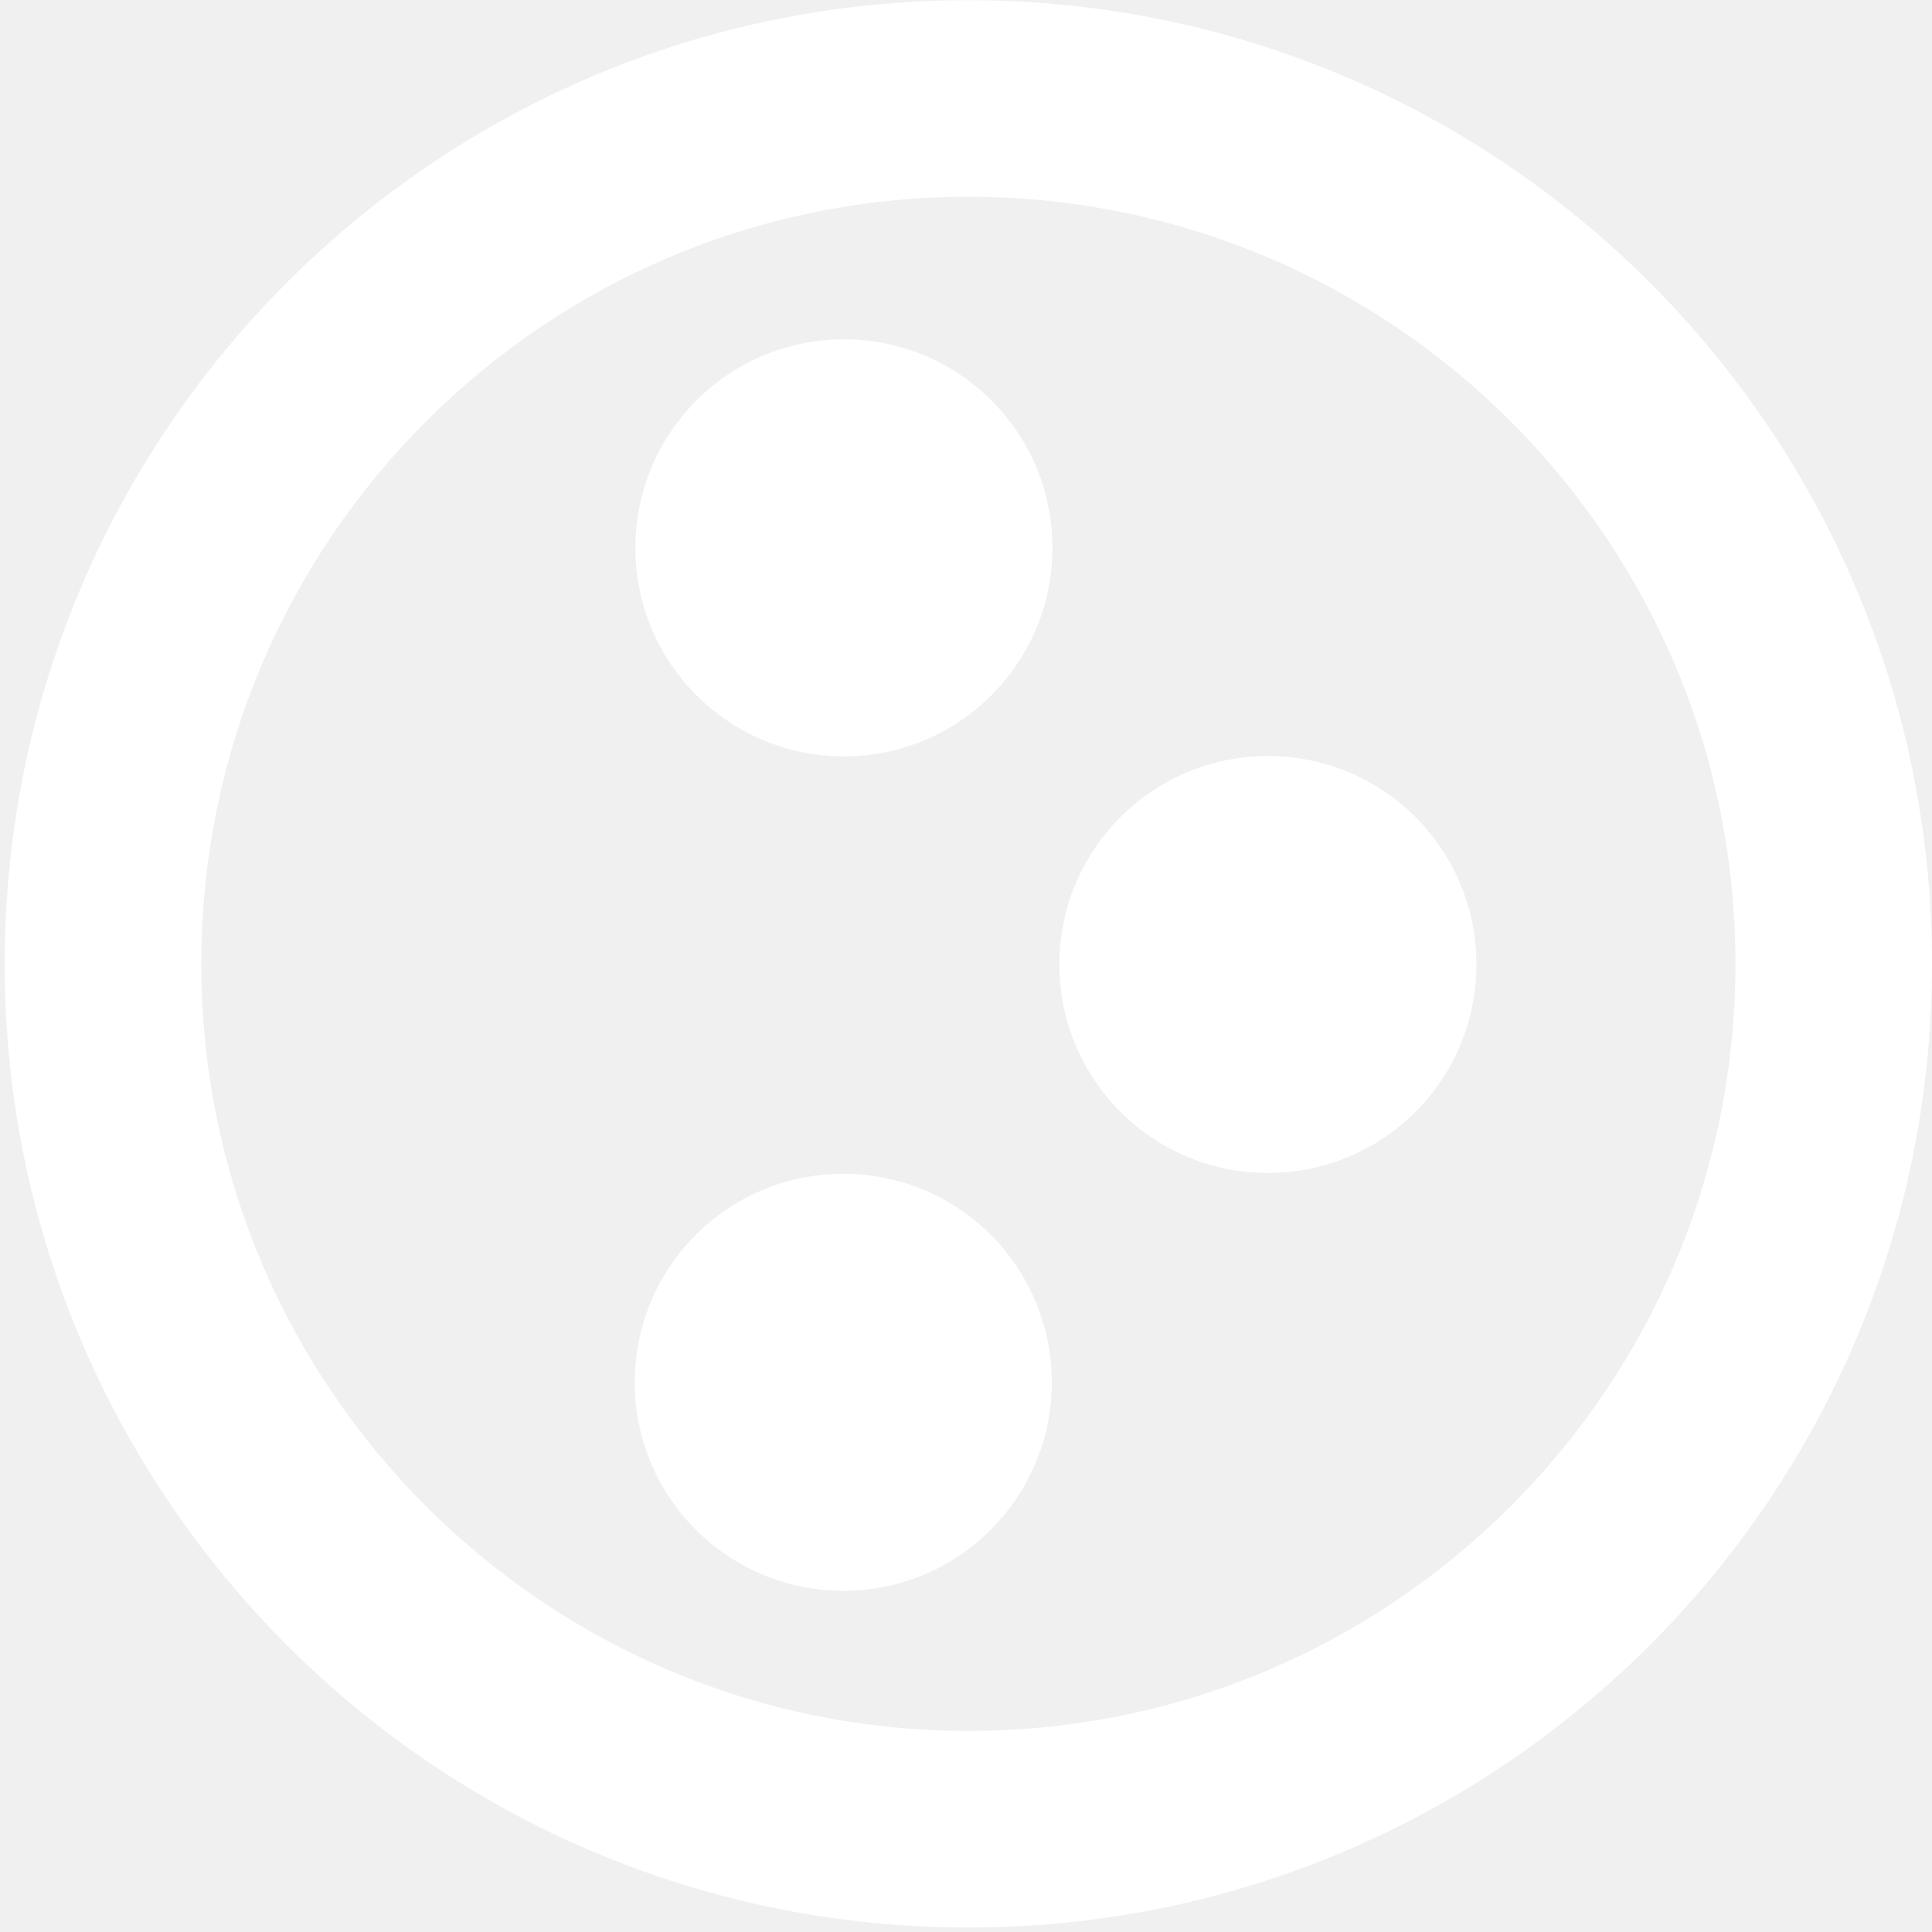
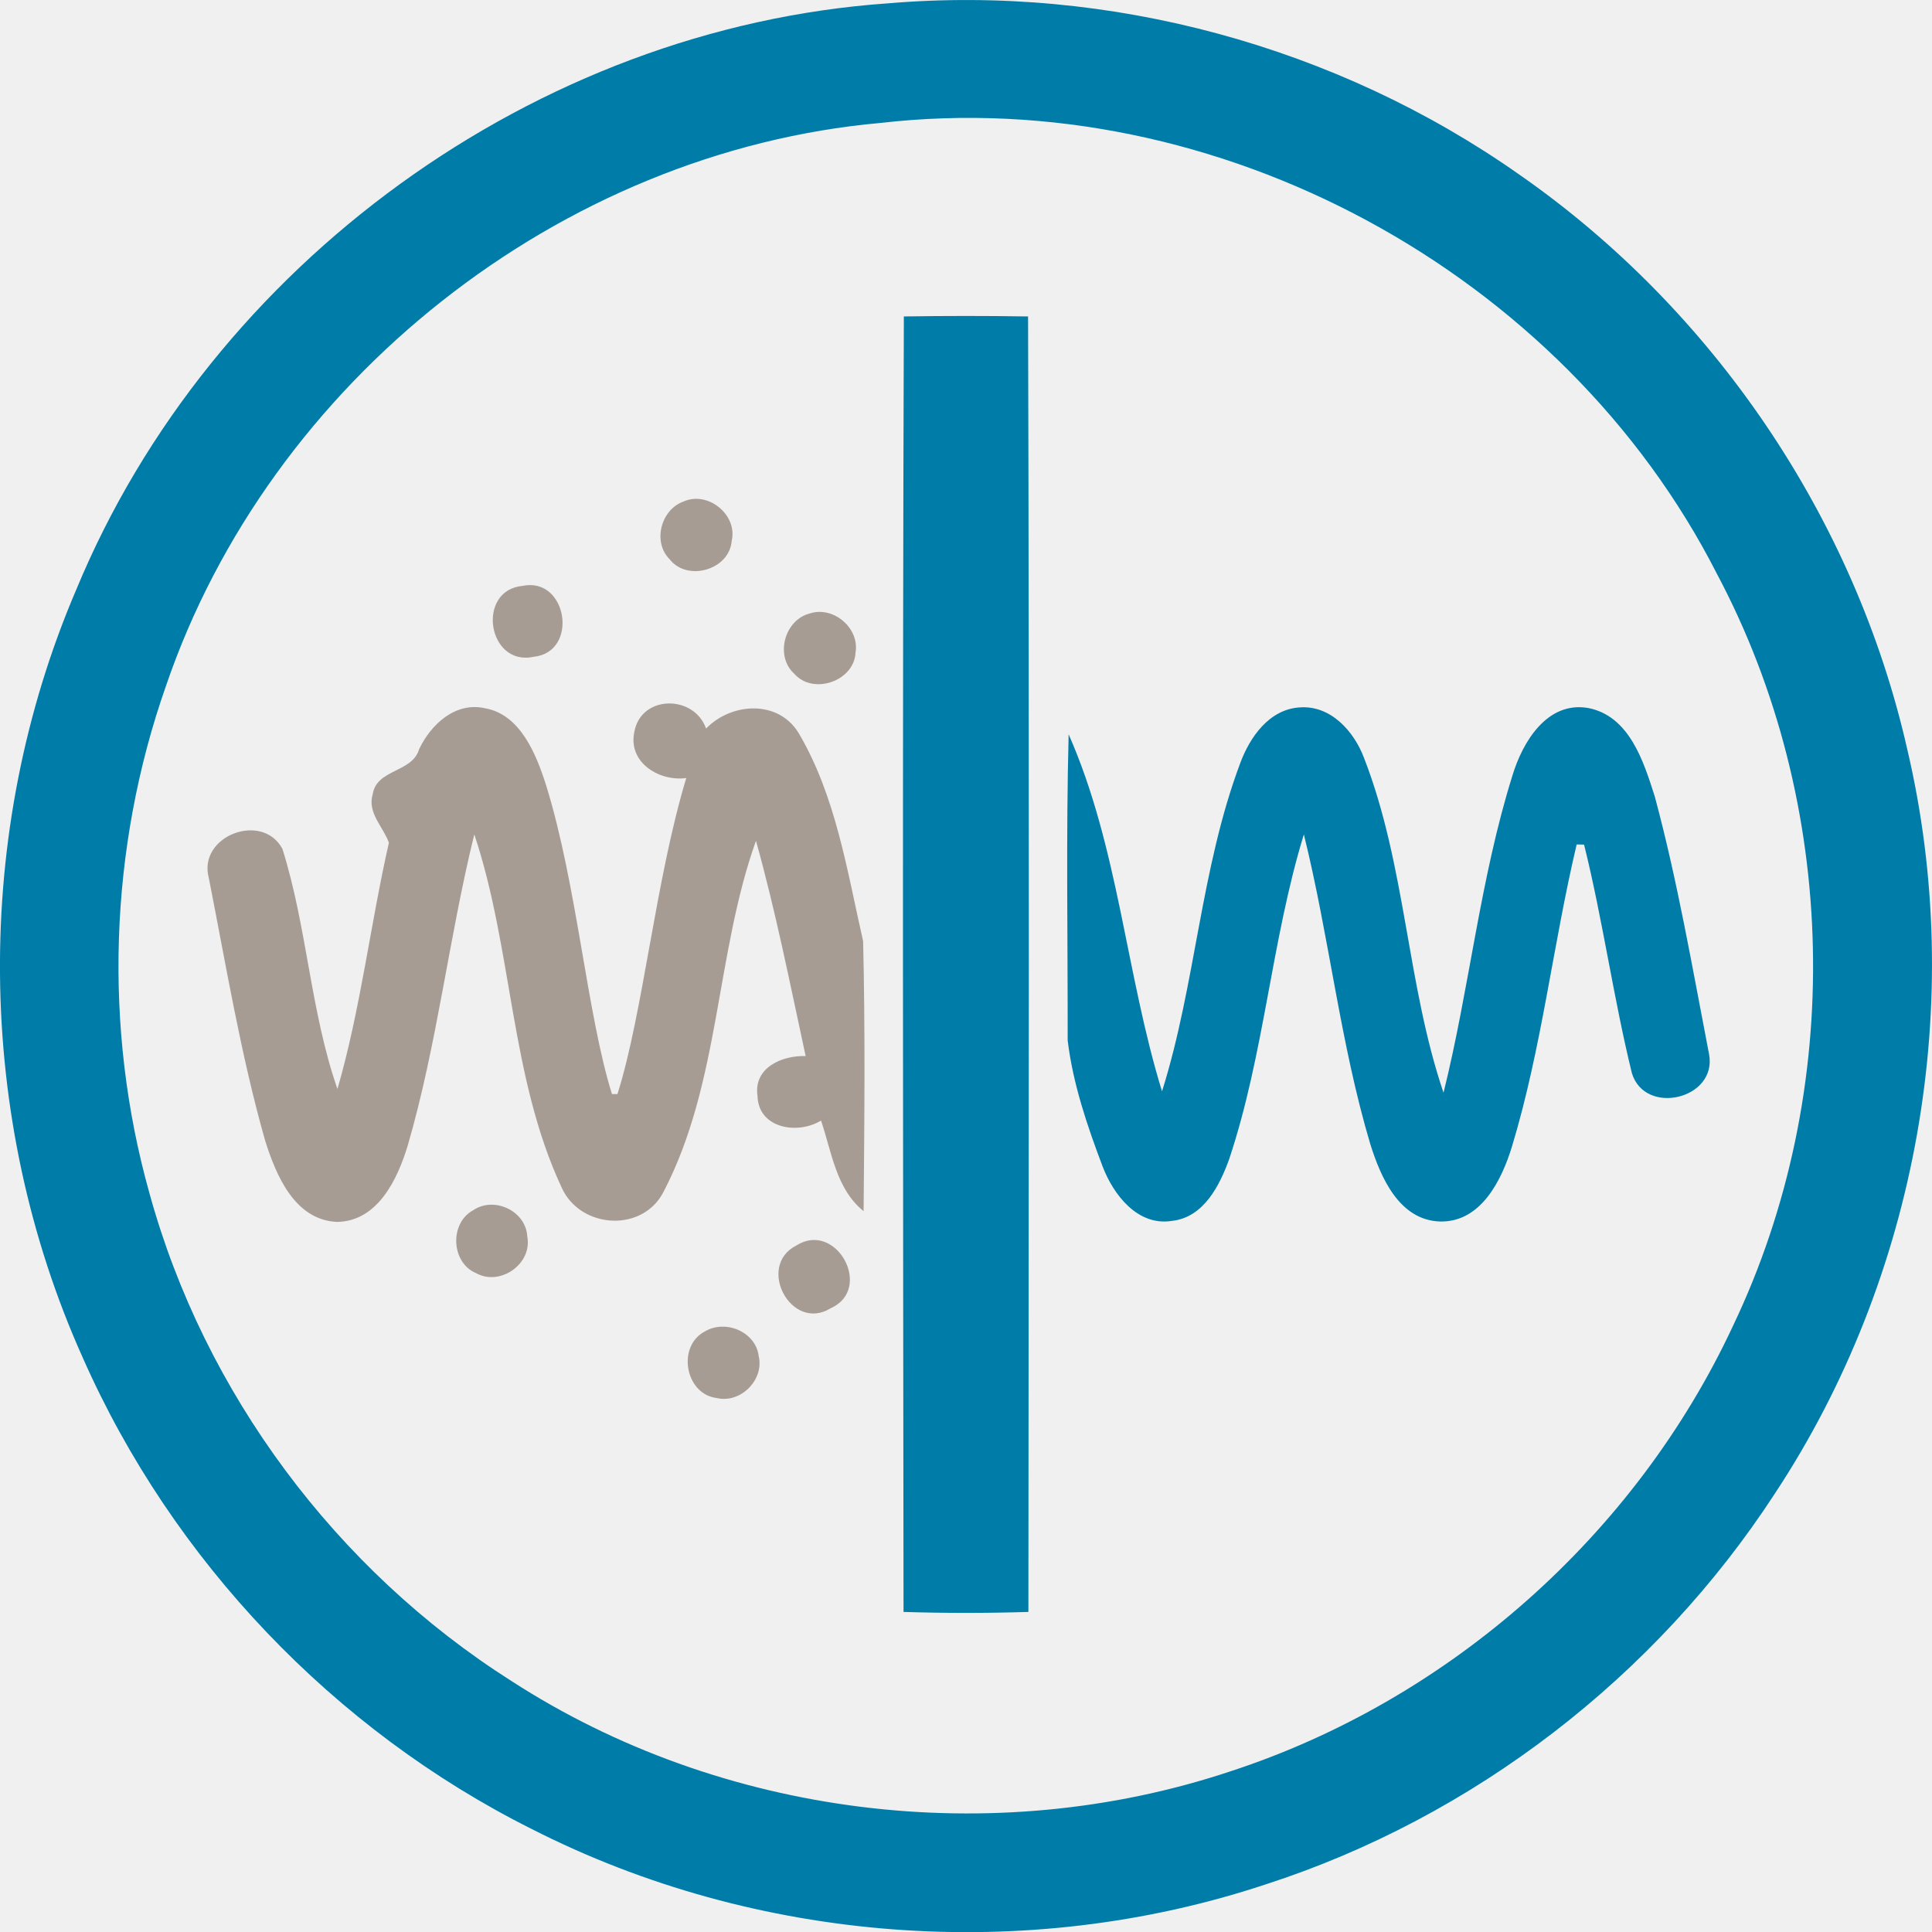
- <svg xmlns="http://www.w3.org/2000/svg" version="1.1" id="Layer_1" x="0px" y="0px" width="24px" height="24px" viewBox="0 0 40.784 40.686" enable-background="new 0 0 40.784 40.686" xml:space="preserve">
+ <svg xmlns="http://www.w3.org/2000/svg" version="1.1" id="Layer_1" x="0px" y="0px" width="23.999px" height="24px" viewBox="0 0 23.999 24" style="enable-background:new 0 0 23.999 24;" xml:space="preserve">
  <g>
-     <circle fill="white" cx="17.815" cy="11.516" r="4.402" />
-     <path fill="white" d="M31.167,20.311c0,2.434-1.969,4.401-4.403,4.401c-2.427,0-4.401-1.97-4.401-4.401   c0-2.433,1.975-4.4,4.401-4.4C29.2,15.909,31.167,17.879,31.167,20.311z" />
-     <circle fill="white" cx="17.801" cy="29.131" r="4.402" />
    <g>
-       <path fill="white" d="M20.441-0.045C9.207-0.044,0.1,9.063,0.099,20.298C0.1,31.532,9.207,40.639,20.441,40.641    c11.235-0.002,20.341-9.106,20.343-20.343C40.783,9.063,31.677-0.044,20.441-0.045z M31.891,31.747    c-2.937,2.934-6.972,4.742-11.45,4.743c-4.478-0.001-8.513-1.812-11.45-4.743C6.058,28.81,4.25,24.775,4.249,20.298    c0.001-4.479,1.809-8.513,4.743-11.45c2.937-2.934,6.972-4.742,11.45-4.743c4.478,0.001,8.513,1.811,11.45,4.743    c2.934,2.938,4.742,6.973,4.743,11.45C36.633,24.775,34.825,28.81,31.891,31.747z" />
+       <path style="fill:#007CA9;" d="M11.024,0.042c2.756-0.235,5.58,0.531,7.844,2.123c2.414,1.678,4.174,4.271,4.824,7.14    c0.739,3.138,0.131,6.56-1.645,9.25c-1.479,2.273-3.744,4.02-6.326,4.854c-2.971,0.986-6.328,0.732-9.117-0.689    c-2.457-1.23-4.463-3.336-5.574-5.85c-1.345-2.99-1.374-6.533-0.082-9.547C2.622,3.28,6.655,0.349,11.024,0.042z M10.94,1.527    c-3.986,0.356-7.59,3.215-8.879,6.996c-0.707,2.013-0.781,4.246-0.205,6.298c0.682,2.482,2.322,4.68,4.494,6.059    c2.607,1.689,5.984,2.107,8.932,1.125c2.725-0.889,5.037-2.941,6.246-5.535c1.395-2.92,1.318-6.488-0.201-9.344    C19.419,3.382,15.122,1.046,10.94,1.527z" />
    </g>
+     <path style="fill:#007CA9;" d="M11.228,3.931c0.514-0.008,1.029-0.008,1.543,0c0.016,5.363,0.008,10.728,0.004,16.093   c-0.516,0.016-1.035,0.016-1.551,0C11.218,14.659,11.21,9.294,11.228,3.931z" />
+     <path style="fill:#007CA9;" d="M15.407,9.479c0.119-0.322,0.359-0.666,0.734-0.691c0.387-0.032,0.678,0.295,0.803,0.626   c0.52,1.335,0.531,2.814,0.988,4.16c0.324-1.305,0.453-2.656,0.857-3.943c0.125-0.413,0.428-0.92,0.934-0.837   c0.518,0.096,0.695,0.666,0.834,1.103c0.283,1.052,0.467,2.13,0.674,3.201c0.102,0.555-0.795,0.768-0.959,0.234   c-0.23-0.939-0.361-1.9-0.594-2.84c-0.023,0-0.068-0.002-0.092-0.002c-0.295,1.244-0.432,2.523-0.803,3.75   c-0.127,0.416-0.383,0.943-0.891,0.934c-0.508-0.014-0.738-0.543-0.869-0.959c-0.375-1.258-0.51-2.574-0.826-3.85   c-0.404,1.32-0.49,2.723-0.928,4.035c-0.119,0.33-0.318,0.723-0.709,0.766c-0.426,0.07-0.729-0.324-0.863-0.676   c-0.191-0.504-0.369-1.027-0.434-1.566c0.002-1.266-0.021-2.535,0.012-3.802c0.619,1.402,0.711,2.976,1.16,4.435   C14.854,12.226,14.913,10.794,15.407,9.479z" />
+   </g>
+   <g>
+     <path style="fill:#A69C94;" d="M8.491,6.23c0.303-0.136,0.676,0.166,0.598,0.491C9.06,7.08,8.538,7.229,8.319,6.948   C8.103,6.733,8.21,6.33,8.491,6.23z" />
+     <path style="fill:#A69C94;" d="M6.491,7.278C7.05,7.162,7.194,8.1,6.63,8.159C6.054,8.282,5.913,7.332,6.491,7.278z" />
+     <path style="fill:#A69C94;" d="M10.058,7.621c0.293-0.098,0.621,0.181,0.57,0.484c-0.016,0.356-0.525,0.532-0.76,0.266   C9.624,8.152,9.743,7.702,10.058,7.621z" />
+     <path style="fill:#A69C94;" d="M7.88,9.092C7.962,8.631,8.62,8.625,8.771,9.05c0.316-0.325,0.902-0.362,1.154,0.063   c0.459,0.781,0.598,1.705,0.797,2.578c0.027,1.117,0.016,2.236,0.006,3.354c-0.342-0.273-0.396-0.736-0.529-1.125   c-0.289,0.178-0.779,0.1-0.789-0.307c-0.051-0.352,0.307-0.504,0.598-0.494c-0.193-0.893-0.371-1.793-0.617-2.674   c-0.502,1.402-0.445,3.006-1.145,4.354c-0.258,0.518-1.039,0.469-1.27-0.049c-0.641-1.375-0.607-2.955-1.084-4.385   c-0.316,1.281-0.459,2.602-0.828,3.869c-0.127,0.416-0.371,0.936-0.875,0.945c-0.527-0.021-0.76-0.578-0.896-1.012   c-0.303-1.068-0.484-2.17-0.699-3.26c-0.141-0.52,0.66-0.83,0.914-0.363c0.307,0.973,0.348,2.02,0.684,2.984   c0.289-1,0.408-2.043,0.639-3.059c-0.07-0.199-0.271-0.371-0.201-0.603c0.049-0.315,0.49-0.266,0.576-0.558   c0.145-0.308,0.451-0.593,0.818-0.51c0.441,0.076,0.639,0.576,0.76,0.957c0.385,1.241,0.506,2.836,0.818,3.836h0.068   c0.318-1,0.471-2.654,0.855-3.926C8.196,9.711,7.798,9.477,7.88,9.092z" />
+     <path style="fill:#A69C94;" d="M5.878,15.034c0.262-0.178,0.656,0.01,0.672,0.326c0.066,0.34-0.338,0.623-0.637,0.455   C5.603,15.685,5.581,15.194,5.878,15.034z" />
+     <path style="fill:#A69C94;" d="M9.892,15.472c0.496-0.314,0.963,0.539,0.428,0.779C9.829,16.554,9.39,15.728,9.892,15.472z" />
+     <path style="fill:#A69C94;" d="M8.759,16.538c0.254-0.15,0.631,0.006,0.666,0.309c0.07,0.295-0.227,0.59-0.521,0.52   C8.509,17.319,8.405,16.72,8.759,16.538z" />
  </g>
</svg>
